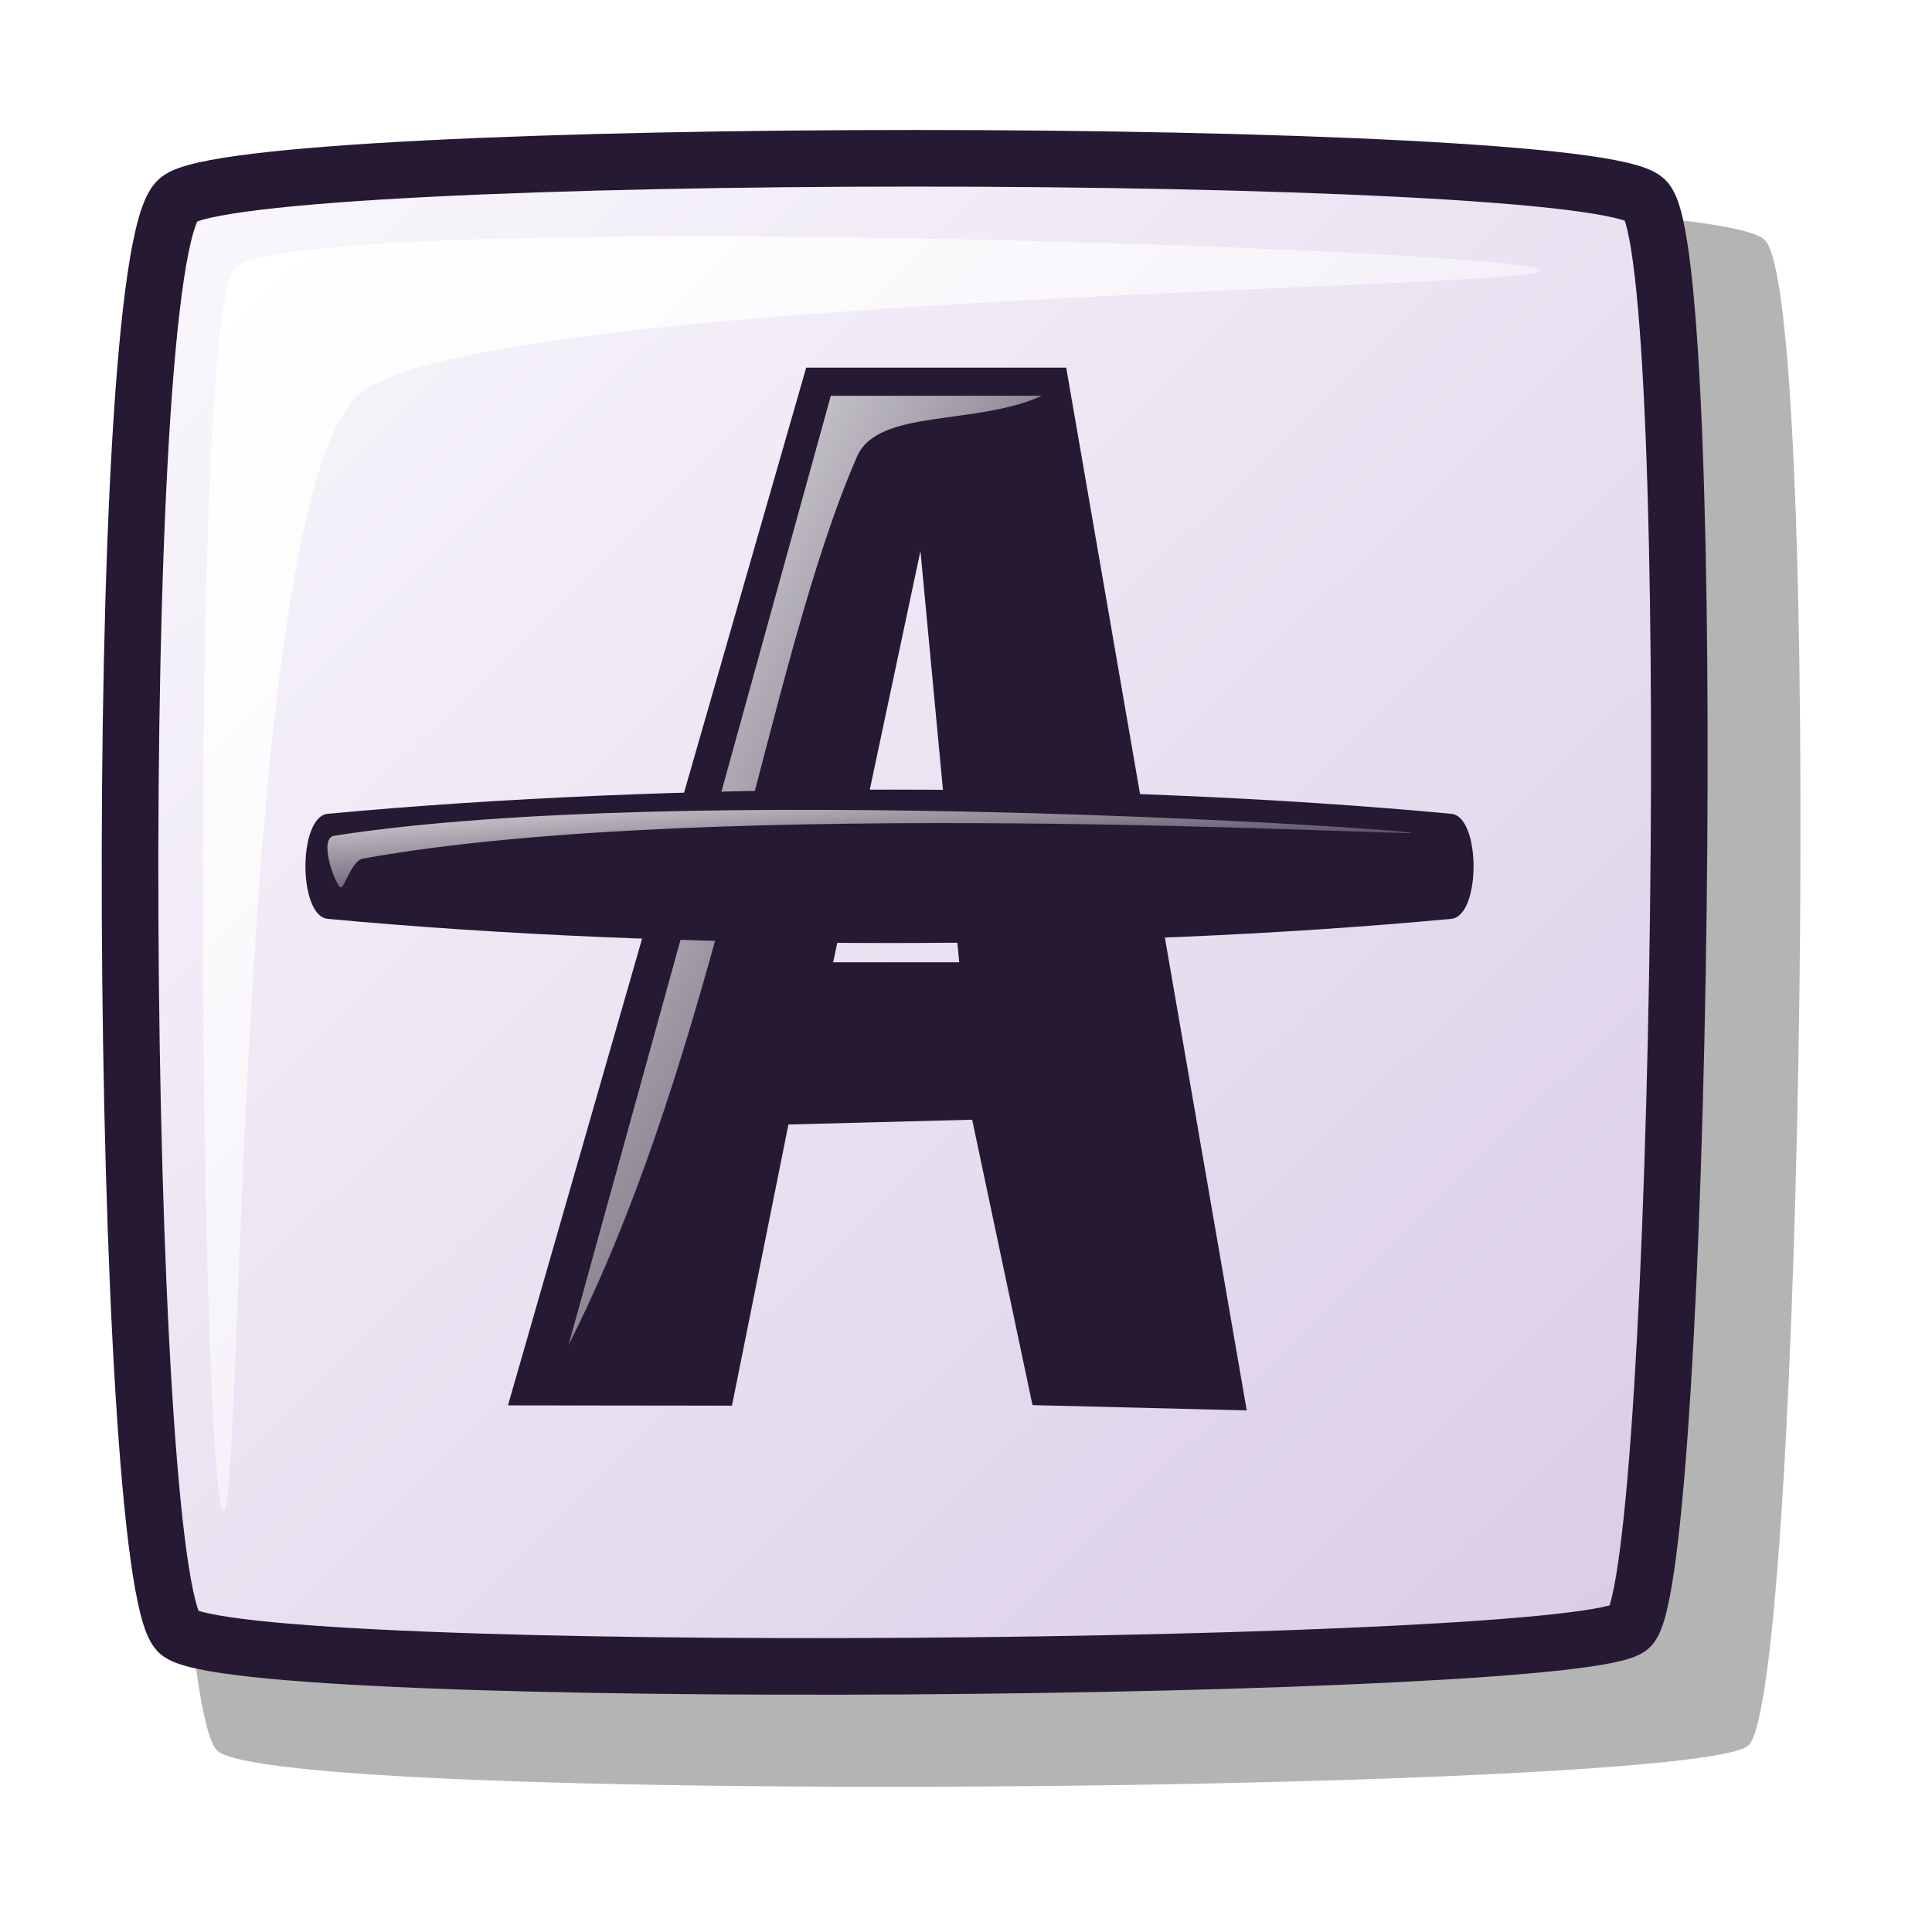
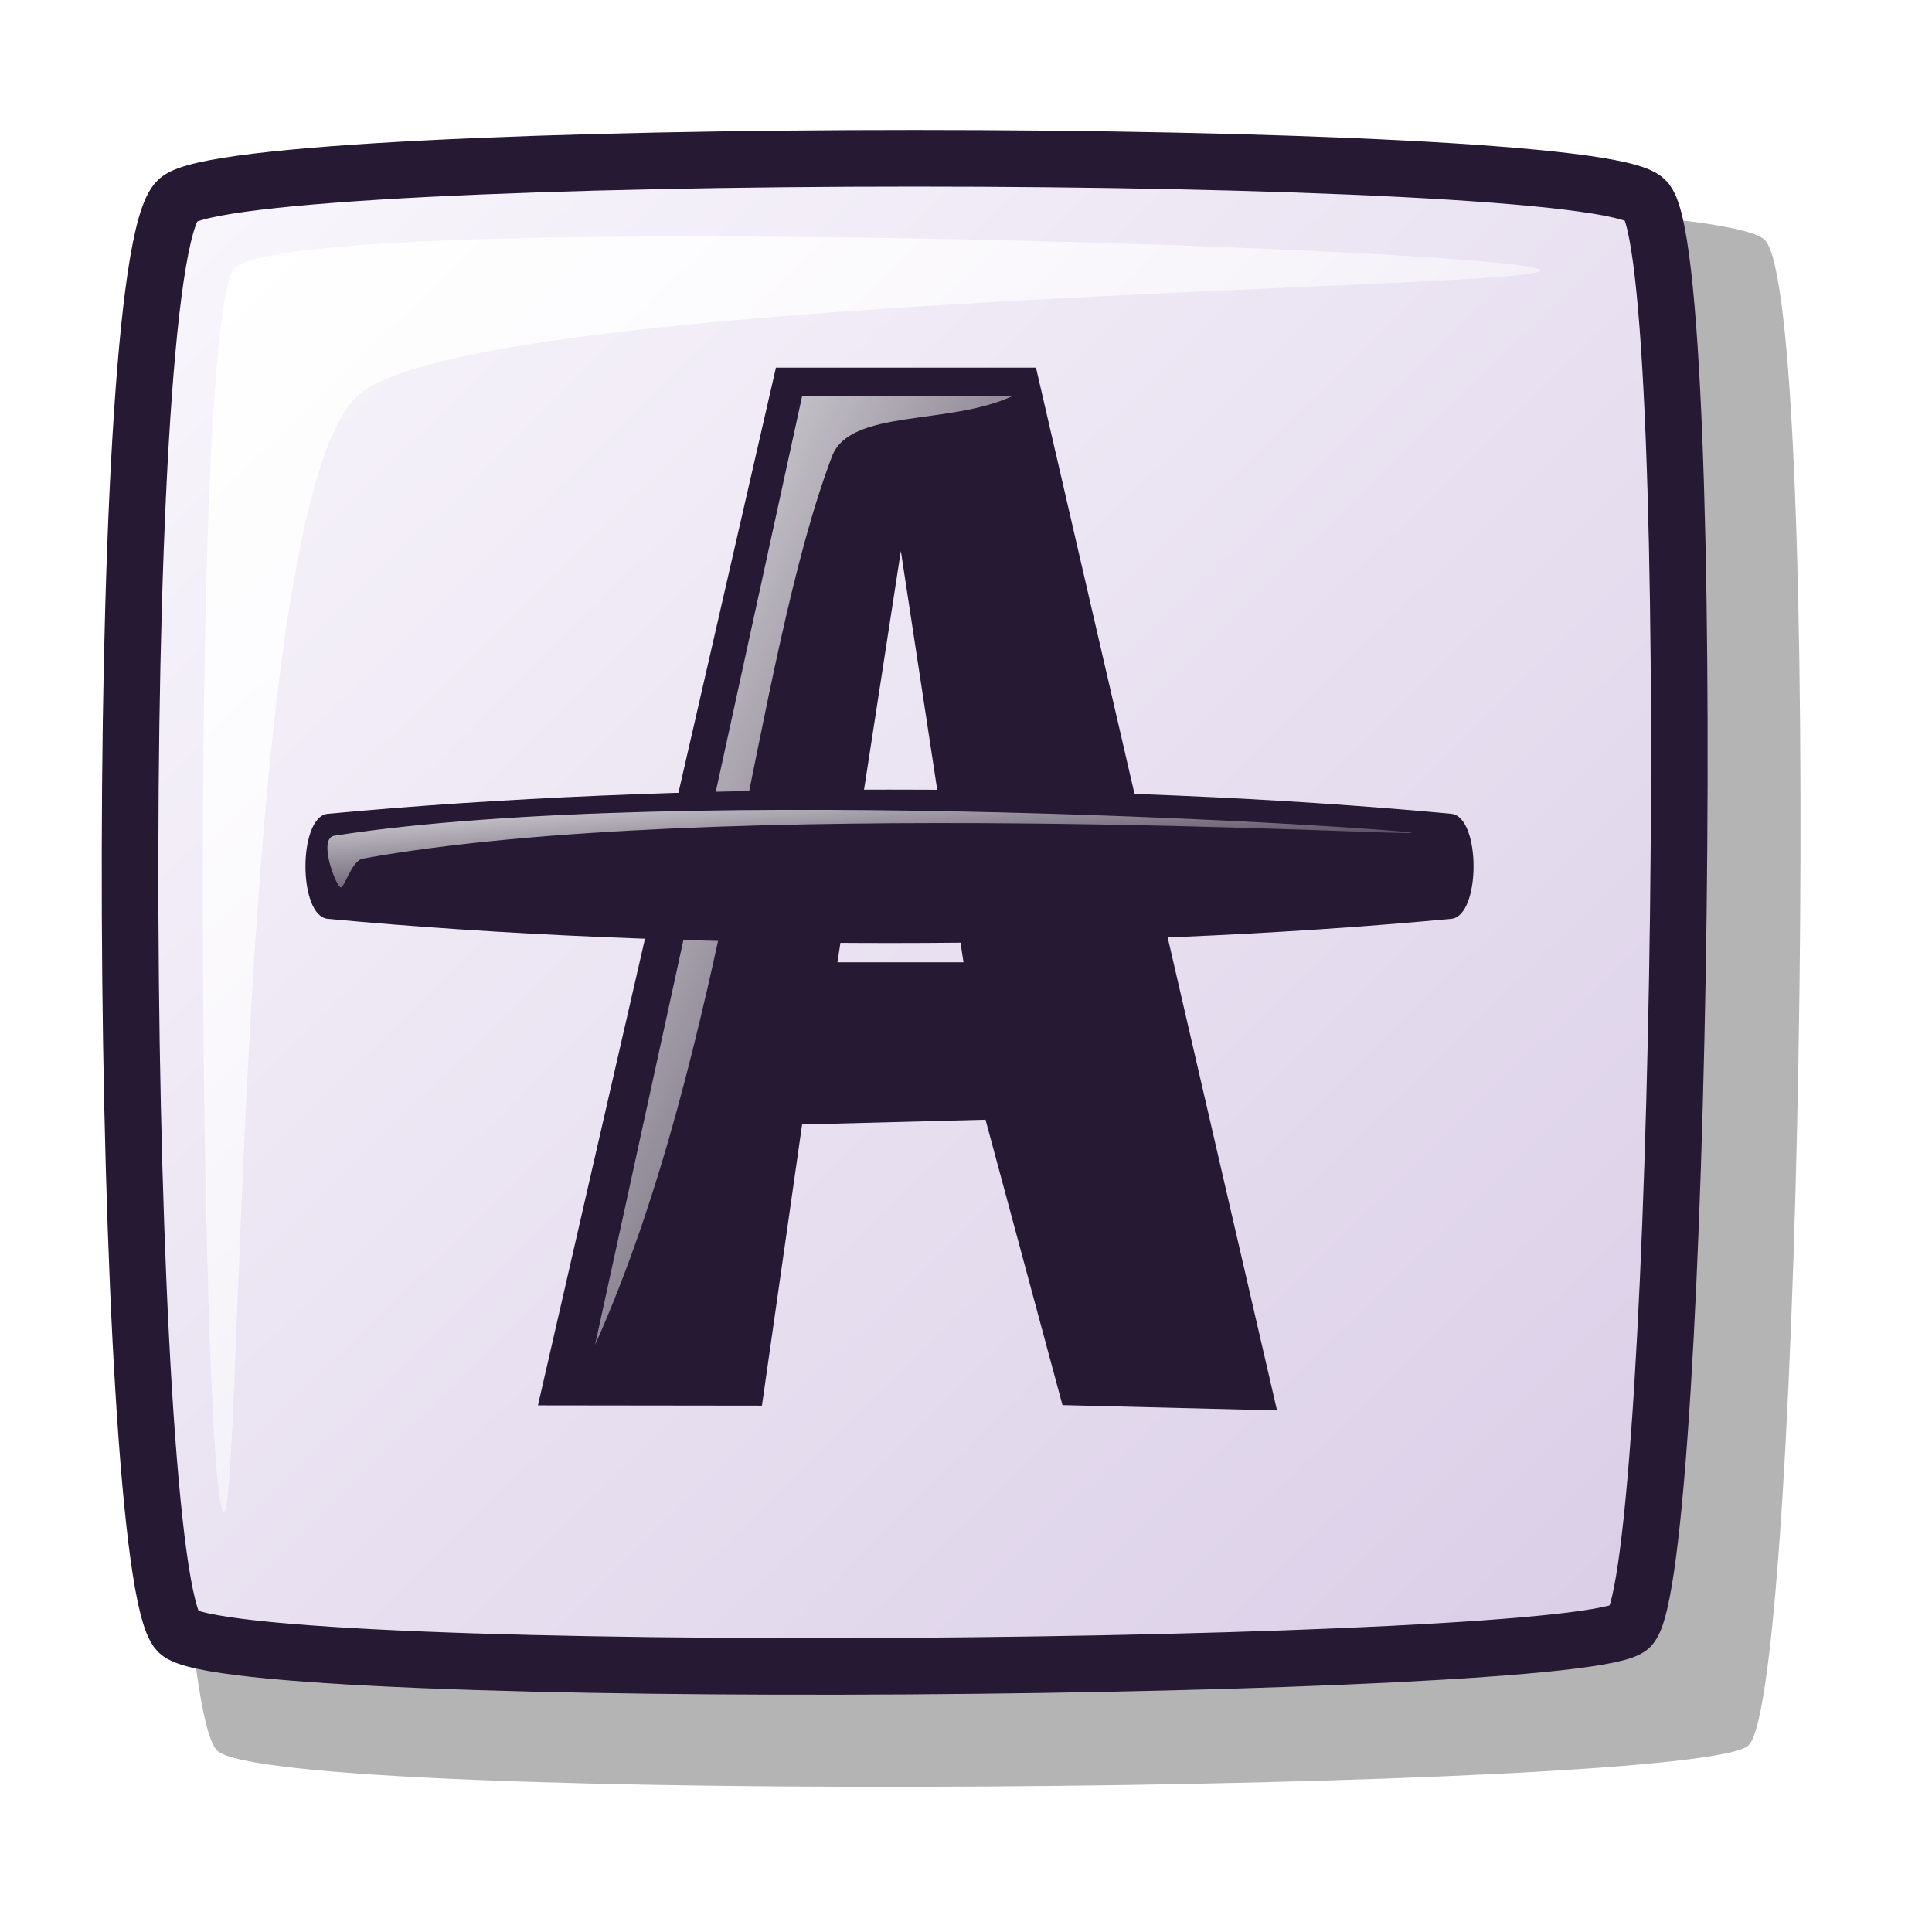
<svg xmlns="http://www.w3.org/2000/svg" xmlns:xlink="http://www.w3.org/1999/xlink" id="svg1" width="48pt" height="48pt">
  <defs id="defs3">
    <linearGradient id="linearGradient584">
      <stop style="stop-color:#ffffff;stop-opacity:1;" offset="0" id="stop585" />
      <stop style="stop-color:#ffffff;stop-opacity:0;" offset="1" id="stop586" />
    </linearGradient>
    <linearGradient id="linearGradient578">
      <stop style="stop-color:#faf8fd;stop-opacity:1;" offset="0" id="stop579" />
      <stop style="stop-color:#d9cce6;stop-opacity:1;" offset="1" id="stop580" />
    </linearGradient>
-     <linearGradient xlink:href="#linearGradient578" id="linearGradient581" x1="0" y1="0" x2="1" y2="0.992" />
-     <linearGradient xlink:href="#linearGradient584" id="linearGradient583" x1="-0" y1="0" x2="0.993" y2="0.977" />
-     <linearGradient xlink:href="#linearGradient584" id="linearGradient654" x1="-0" y1="-0" x2="0.963" y2="0.992" />
-     <linearGradient xlink:href="#linearGradient584" id="linearGradient655" x1="-0" y1="-0" x2="0.981" y2="0.953" />
-     <linearGradient xlink:href="#linearGradient584" id="linearGradient713" x1="-0.073" y1="-0.3" x2="1.004" y2="0.812" />
+     <linearGradient xlink:href="#linearGradient578" id="linearGradient581" x1="3.326" y1="4.362" x2="55.838" y2="56.464" gradientTransform="matrix(1.013076,0,0,0.987093,2.849880e-4,0)" gradientUnits="userSpaceOnUse" />
+     <linearGradient xlink:href="#linearGradient584" id="linearGradient583" x1="6.56" y1="8.019" x2="49.514" y2="50.277" gradientTransform="matrix(1.023983,0,0,0.976578,2.849880e-4,0)" gradientUnits="userSpaceOnUse" />
+     <linearGradient xlink:href="#linearGradient584" id="linearGradient654" x1="26.675" y1="9.257" x2="48.063" y2="31.284" gradientTransform="matrix(0.706092,0,8.221018e-2,1.416246,-1.709232,0)" gradientUnits="userSpaceOnUse" />
+     <linearGradient xlink:href="#linearGradient584" id="linearGradient655" x1="23.476" y1="35.539" x2="26.956" y2="38.919" gradientTransform="matrix(1.255807,0,4.622364e-2,0.796301,-1.709232,0)" gradientUnits="userSpaceOnUse" />
+     <linearGradient xlink:href="#linearGradient584" id="linearGradient713" x1="2.199" y1="97.432" x2="12.542" y2="108.119" gradientTransform="matrix(3.73929,0,0,0.26743,2.849880e-4,0)" gradientUnits="userSpaceOnUse" />
  </defs>
-   <path style="fill:#000000;fill-rule:evenodd;stroke:none;stroke-opacity:1;stroke-width:1.875;stroke-linejoin:miter;stroke-linecap:butt;fill-opacity:1;stroke-dasharray:none;opacity:0.296;" d="M 7.187 7.944 C 9.429 6.006 56.506 6.009 58.454 7.944 C 60.422 9.724 59.741 55.956 57.929 57.812 C 56.403 59.379 9.087 59.834 7.187 57.987 C 5.145 55.827 4.755 10.07 7.187 7.944 z " id="path712" />
-   <path style="font-size:12;fill:url(#linearGradient581);fill-rule:evenodd;stroke:#261933;stroke-width:1.875;stroke-dasharray:none;" d="M 5.9 6.621 C 8.026 4.783 52.655 4.786 54.502 6.621 C 56.367 8.309 55.722 52.136 54.004 53.895 C 52.557 55.381 7.702 55.812 5.9 54.061 C 3.965 52.014 3.595 8.636 5.9 6.621 z " id="path684" />
-   <path style="fill:#261933;fill-rule:evenodd;stroke:none;stroke-opacity:1;stroke-width:1pt;stroke-linejoin:miter;stroke-linecap:butt;fill-opacity:1;" d="M 26.706 12.179 L 16.827 46.555 L 24.247 46.564 L 26.118 37.25 L 32.204 37.092 L 34.203 46.546 L 41.3 46.722 L 35.32 12.179 L 26.706 12.179 z M 30.491 18.251 L 31.775 31.877 L 27.599 31.877 L 30.491 18.251 z " id="path690" />
-   <path style="fill:url(#linearGradient583);fill-rule:evenodd;stroke:none;stroke-opacity:1;stroke-width:1pt;stroke-linejoin:miter;stroke-linecap:butt;fill-opacity:1;" d="M 7.393 50.08 C 6.668 49.355 6.207 11.535 7.725 8.943 C 9.047 6.852 50.295 8.219 51.019 8.943 C 51.677 9.601 15.538 9.707 11.872 13.09 C 7.747 16.73 8.05 50.737 7.393 50.08 z " id="path691" />
-   <path style="fill:url(#linearGradient654);fill-rule:evenodd;stroke:none;stroke-opacity:1;stroke-width:1pt;stroke-linejoin:miter;stroke-linecap:butt;fill-opacity:1;" d="M 18.835 44.552 L 27.522 13.111 L 34.511 13.111 C 32.306 14.112 29.099 13.531 28.395 15.113 C 25.391 21.98 23.772 34.8 18.835 44.552 z " id="path692" />
-   <path style="fill:url(#linearGradient655);fill-rule:evenodd;stroke:none;stroke-opacity:1;stroke-width:1pt;stroke-linejoin:miter;stroke-linecap:butt;fill-opacity:1;" d="M 29.484 30.474 C 29.371 30.348 32.259 30.664 33.103 30.14 C 33.424 29.941 32.882 28.197 32.979 28.305 C 33.132 28.475 34.239 30.734 33.852 30.974 C 33.074 31.457 29.621 30.626 29.484 30.474 z " id="path693" />
-   <path style="fill:#261933;fill-rule:evenodd;stroke:none;stroke-opacity:1;stroke-width:1pt;stroke-linejoin:miter;stroke-linecap:butt;fill-opacity:1;" d="M 10.857 26.958 C 22.277 25.89 36.654 25.89 48.074 26.958 C 49.06 27.05 49.06 30.346 48.074 30.438 C 36.654 31.506 22.277 31.506 10.857 30.438 C 9.872 30.346 9.872 27.05 10.857 26.958 z " id="path594" />
-   <path style="fill:url(#linearGradient713);fill-rule:evenodd;stroke:none;stroke-opacity:1;stroke-width:1pt;stroke-linejoin:miter;stroke-linecap:butt;fill-opacity:1;" d="M 11.267 29.388 C 11.082 29.24 10.54 27.764 11.077 27.684 C 22.652 25.882 46.605 27.462 46.765 27.59 C 46.921 27.714 23.553 26.348 12.024 28.442 C 11.631 28.51 11.397 29.493 11.267 29.388 z " id="path595" />
+   <path style="opacity:0.296;fill:#000000;fill-opacity:1;fill-rule:evenodd;stroke:none;stroke-width:1.875;stroke-linecap:butt;stroke-linejoin:miter;stroke-dasharray:none;stroke-opacity:1" d="M 7.187,7.944 C 9.429,6.006 56.506,6.009 58.454,7.944 C 60.422,9.724 59.742,55.956 57.929,57.812 C 56.403,59.379 9.087,59.834 7.187,57.987 C 5.145,55.827 4.756,10.07 7.187,7.944 z " id="path712" />
+   <path style="font-size:12px;fill:url(#linearGradient581);fill-rule:evenodd;stroke:#261933;stroke-width:1.875;stroke-dasharray:none" d="M 5.901,6.621 C 8.026,4.783 52.656,4.786 54.502,6.621 C 56.367,8.309 55.722,52.136 54.005,53.895 C 52.557,55.381 7.702,55.812 5.901,54.061 C 3.965,52.014 3.596,8.636 5.901,6.621 z " id="path684" />
+   <path style="fill:#261933;fill-opacity:1;fill-rule:evenodd;stroke:none;stroke-width:1pt;stroke-linecap:butt;stroke-linejoin:miter;stroke-opacity:1" d="M 25.704,12.179 L 17.82,46.555 L 25.24,46.564 L 26.571,37.25 L 32.647,37.092 L 35.196,46.546 L 42.303,46.722 L 34.318,12.179 L 25.704,12.179 z M 29.842,18.251 L 31.917,31.877 L 27.741,31.877 L 29.842,18.251 z " id="path690" />
+   <path style="fill:url(#linearGradient583);fill-opacity:1;fill-rule:evenodd;stroke:none;stroke-width:1pt;stroke-linecap:butt;stroke-linejoin:miter;stroke-opacity:1" d="M 7.394,50.08 C 6.668,49.355 6.208,11.535 7.725,8.943 C 9.047,6.852 50.295,8.219 51.019,8.943 C 51.677,9.601 15.539,9.707 11.872,13.09 C 7.748,16.73 8.051,50.737 7.394,50.08 z " id="path691" />
+   <path style="fill:url(#linearGradient654);fill-opacity:1;fill-rule:evenodd;stroke:none;stroke-width:1pt;stroke-linecap:butt;stroke-linejoin:miter;stroke-opacity:1" d="M 19.712,44.552 L 26.574,13.111 L 33.562,13.111 C 31.416,14.112 28.175,13.531 27.563,15.113 C 24.958,21.98 24.083,34.8 19.712,44.552 z " id="path692" />
+   <path style="fill:url(#linearGradient655);fill-opacity:1;fill-rule:evenodd;stroke:none;stroke-width:1pt;stroke-linecap:butt;stroke-linejoin:miter;stroke-opacity:1" d="M 29.544,30.474 C 29.424,30.348 32.33,30.664 33.144,30.14 C 33.453,29.941 32.81,28.197 32.912,28.305 C 33.075,28.475 34.314,30.734 33.941,30.974 C 33.191,31.457 29.689,30.626 29.544,30.474 z " id="path693" />
+   <path style="fill:#261933;fill-opacity:1;fill-rule:evenodd;stroke:none;stroke-width:1pt;stroke-linecap:butt;stroke-linejoin:miter;stroke-opacity:1" d="M 10.858,26.958 C 22.277,25.89 36.655,25.89 48.074,26.958 C 49.06,27.05 49.06,30.346 48.074,30.438 C 36.655,31.506 22.277,31.506 10.858,30.438 C 9.872,30.346 9.872,27.05 10.858,26.958 z " id="path594" />
+   <path style="fill:url(#linearGradient713);fill-opacity:1;fill-rule:evenodd;stroke:none;stroke-width:1pt;stroke-linecap:butt;stroke-linejoin:miter;stroke-opacity:1" d="M 11.267,29.388 C 11.082,29.24 10.54,27.764 11.078,27.684 C 22.652,25.882 46.606,27.462 46.765,27.59 C 46.921,27.714 23.553,26.348 12.024,28.442 C 11.631,28.51 11.398,29.493 11.267,29.388 z " id="path595" />
</svg>
